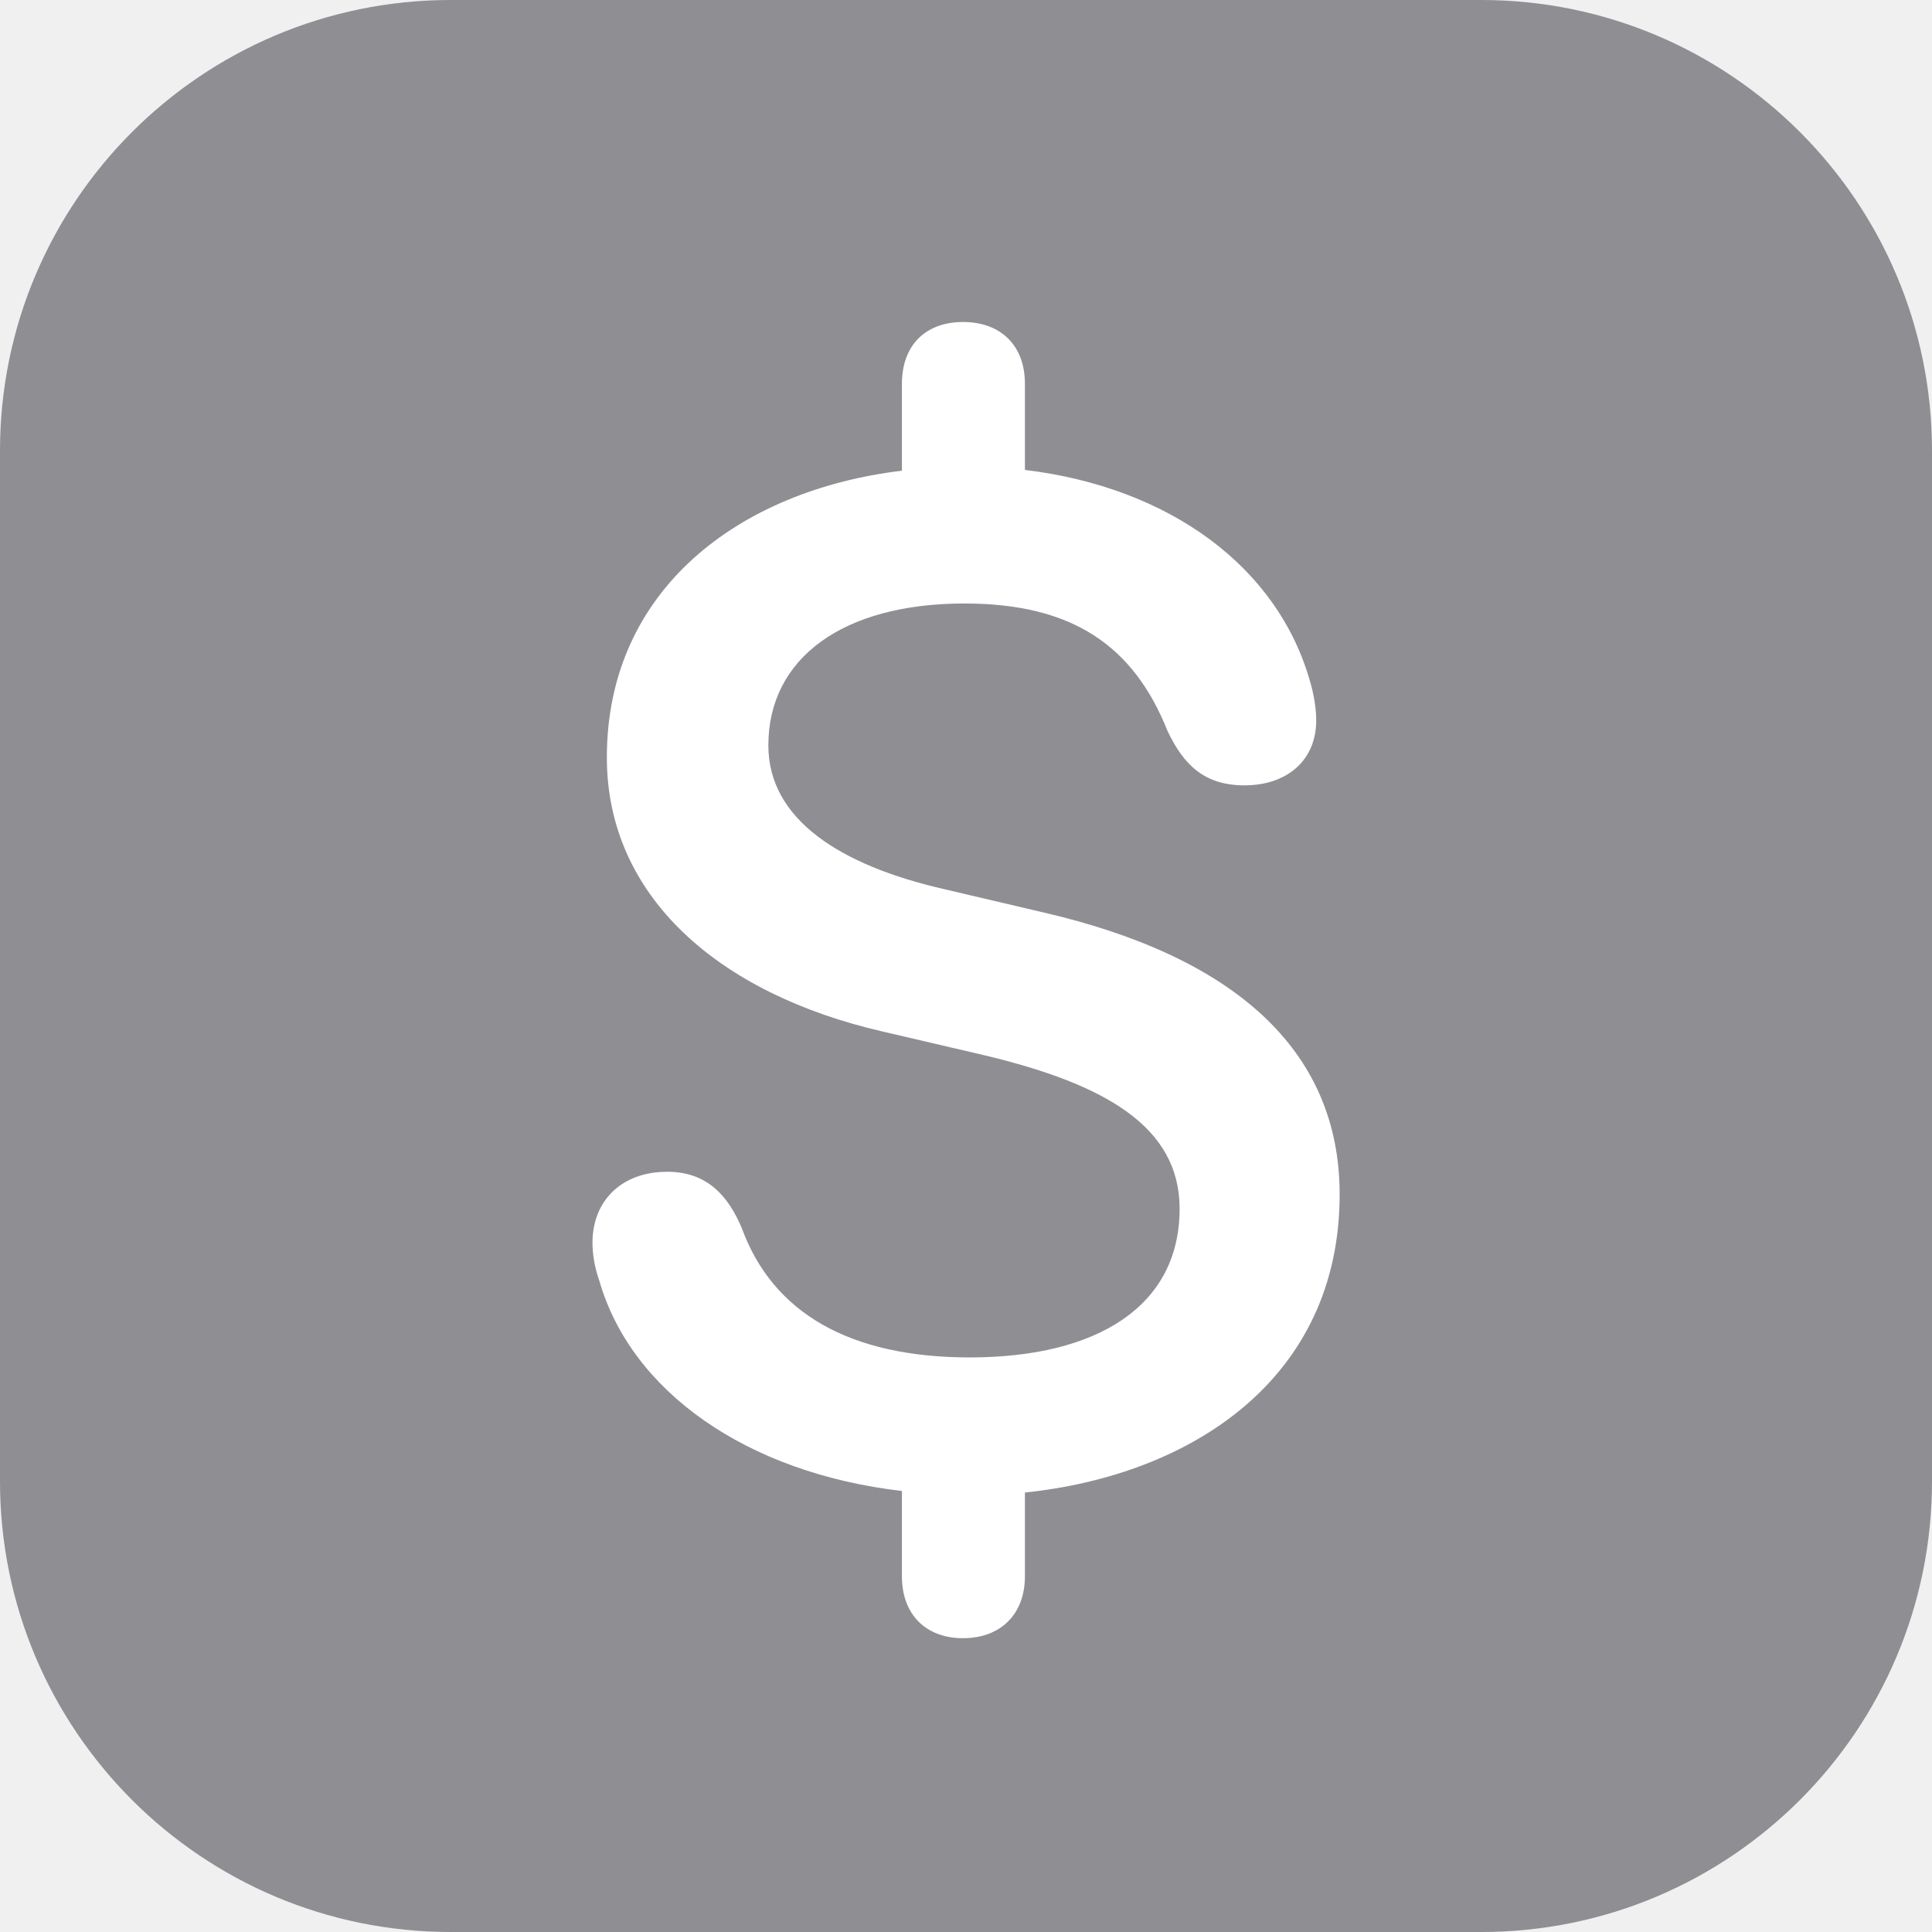
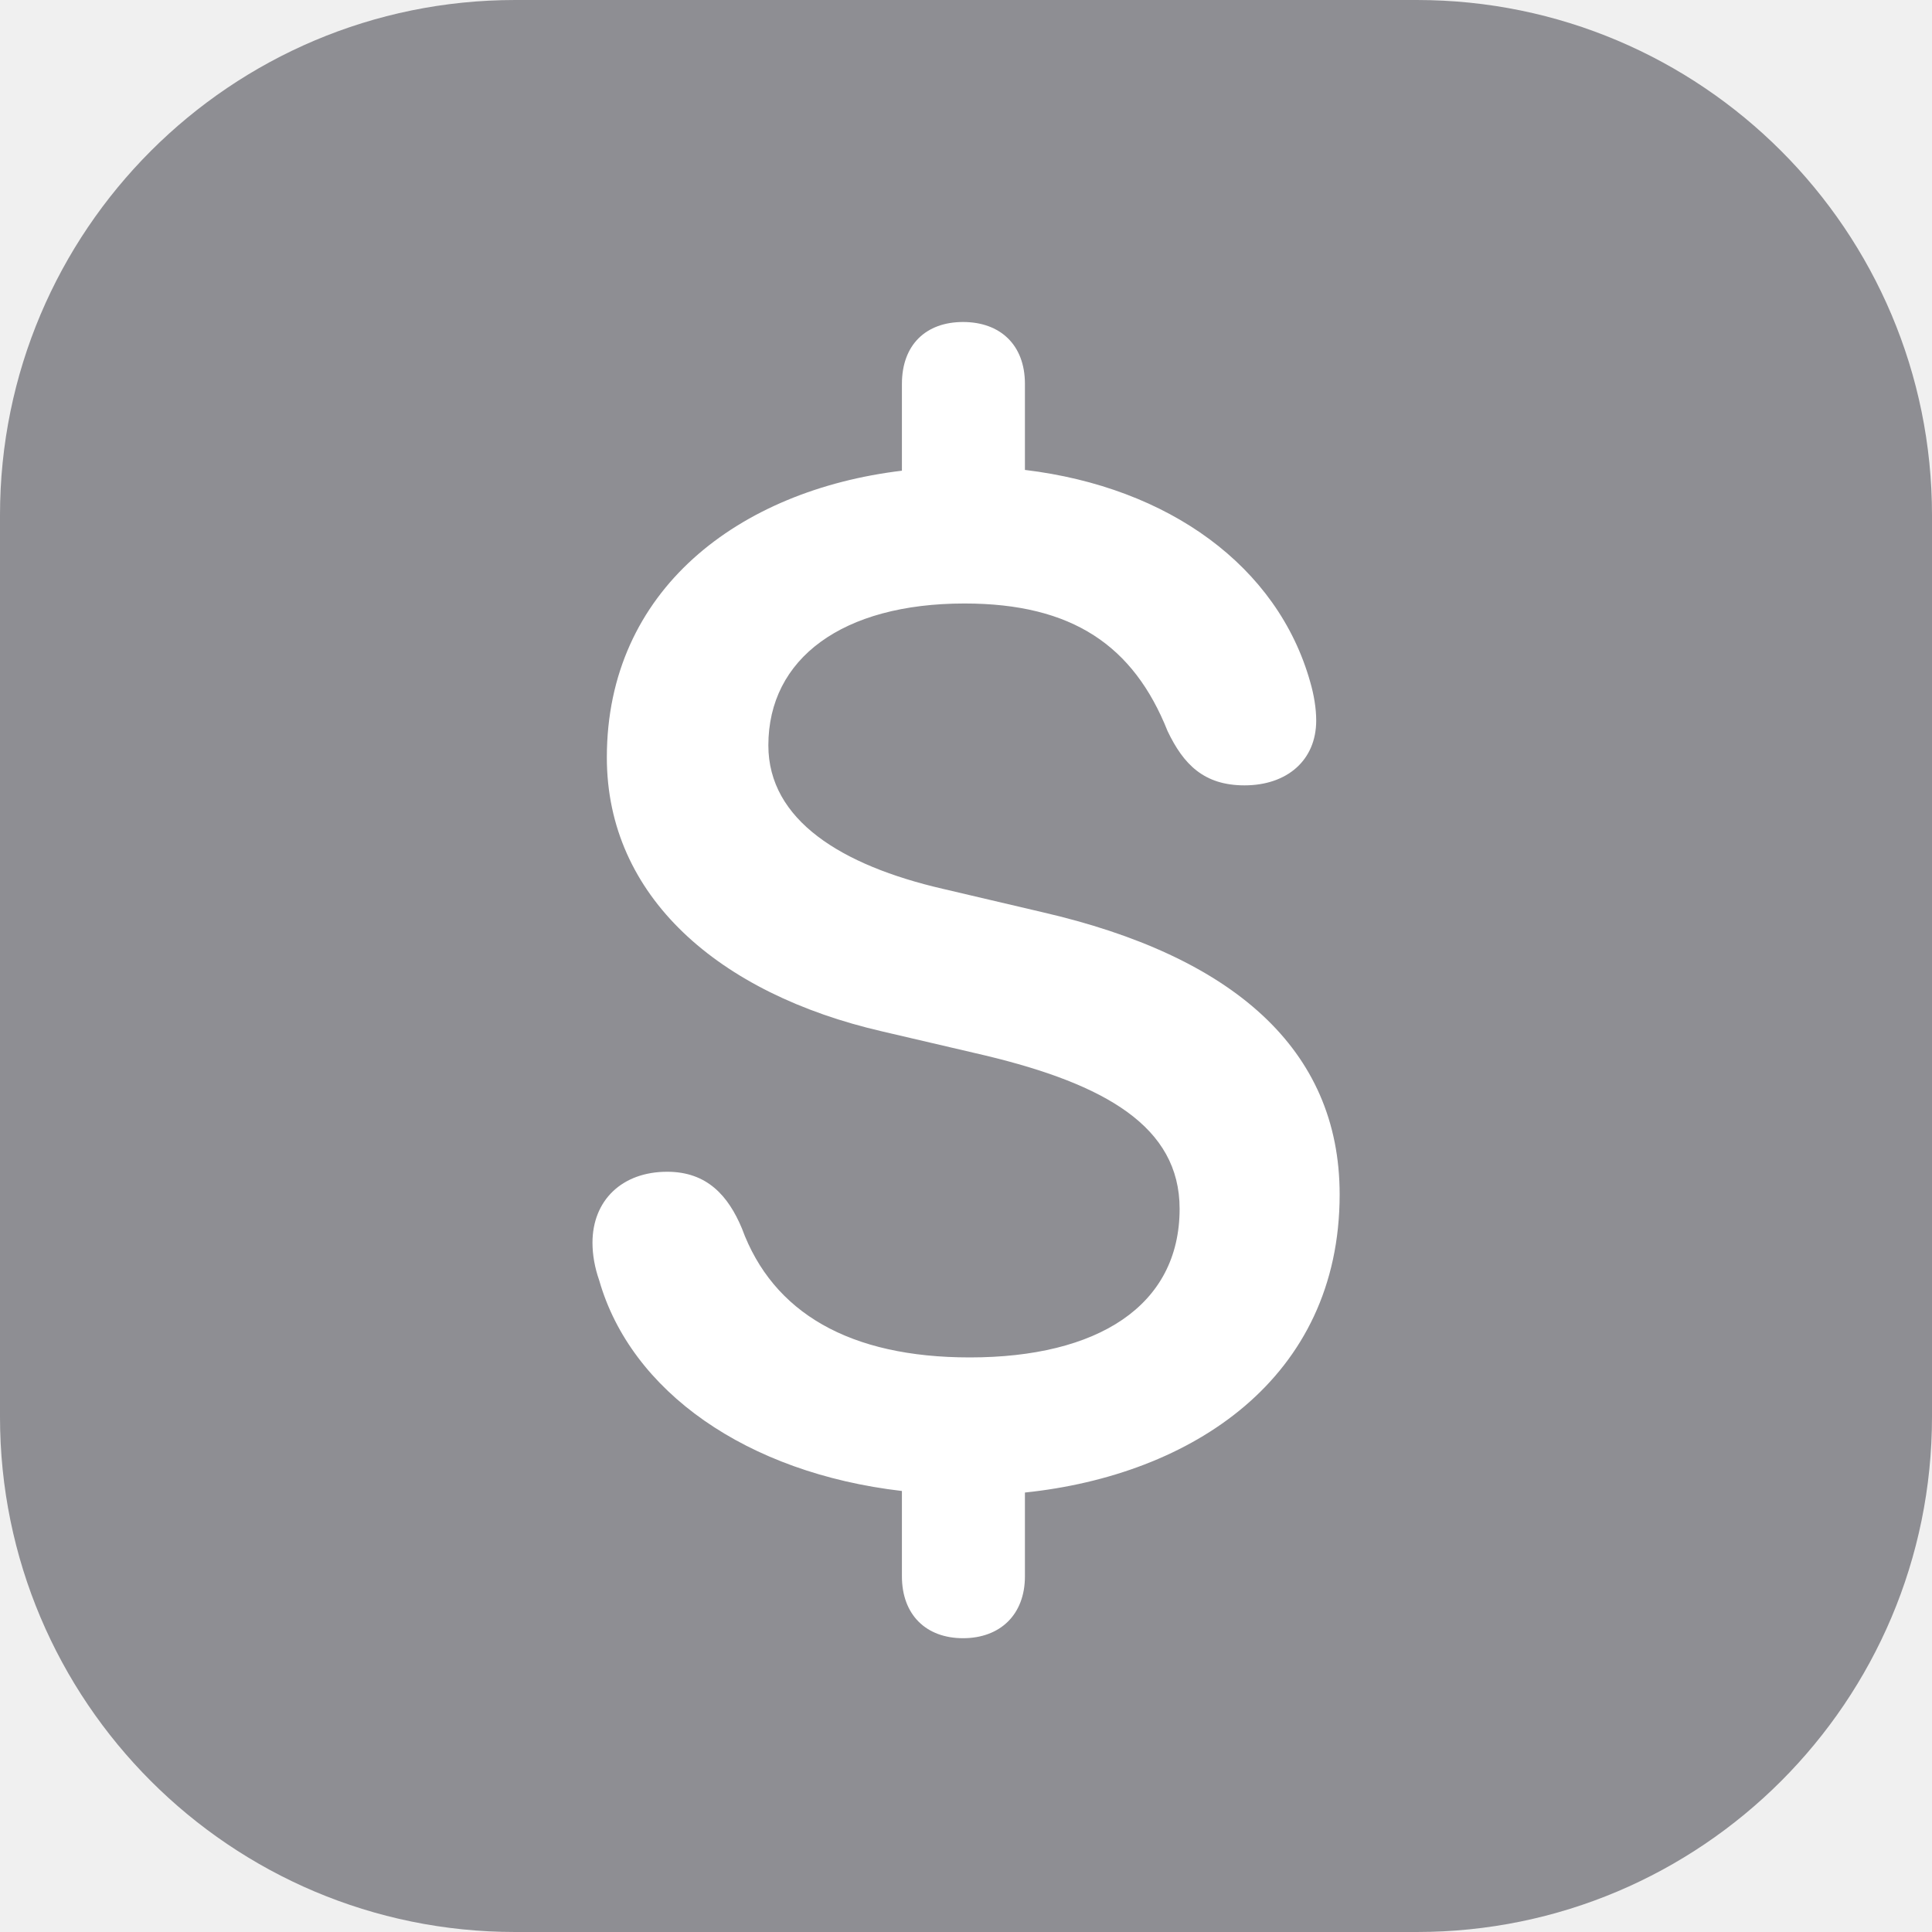
<svg xmlns="http://www.w3.org/2000/svg" width="30" height="30" viewBox="0 0 30 30" fill="none">
-   <rect width="30" height="30" rx="7" fill="#8E8E93" />
+   <rect width="30" height="30" rx="8" fill="#8E8E93" />
  <path d="M14.954 25.438C14.38 25.438 14.005 25.074 14.005 24.477V23.152C11.591 22.871 9.798 21.605 9.305 19.883C9.235 19.684 9.2 19.484 9.2 19.297C9.2 18.641 9.657 18.195 10.36 18.195C10.981 18.195 11.309 18.57 11.52 19.074C12.001 20.387 13.196 21.078 15.059 21.078C17.04 21.078 18.317 20.281 18.317 18.77C18.317 17.492 17.157 16.836 15.306 16.391L13.7 16.016C11.157 15.43 9.423 13.918 9.423 11.762C9.423 9.16 11.473 7.613 14.005 7.309V5.961C14.005 5.352 14.38 5 14.954 5C15.528 5 15.915 5.352 15.915 5.961V7.297C18.153 7.566 19.841 8.797 20.345 10.59C20.403 10.789 20.438 11 20.438 11.188C20.438 11.809 19.981 12.195 19.325 12.195C18.692 12.195 18.376 11.867 18.13 11.352C17.602 10.027 16.653 9.371 14.977 9.371C13.079 9.371 11.931 10.227 11.931 11.574C11.931 12.734 13.067 13.438 14.637 13.801L16.184 14.164C19.137 14.844 20.802 16.285 20.802 18.547C20.802 21.406 18.505 22.906 15.915 23.176V24.477C15.915 25.074 15.528 25.438 14.954 25.438Z" fill="white" />
</svg>
